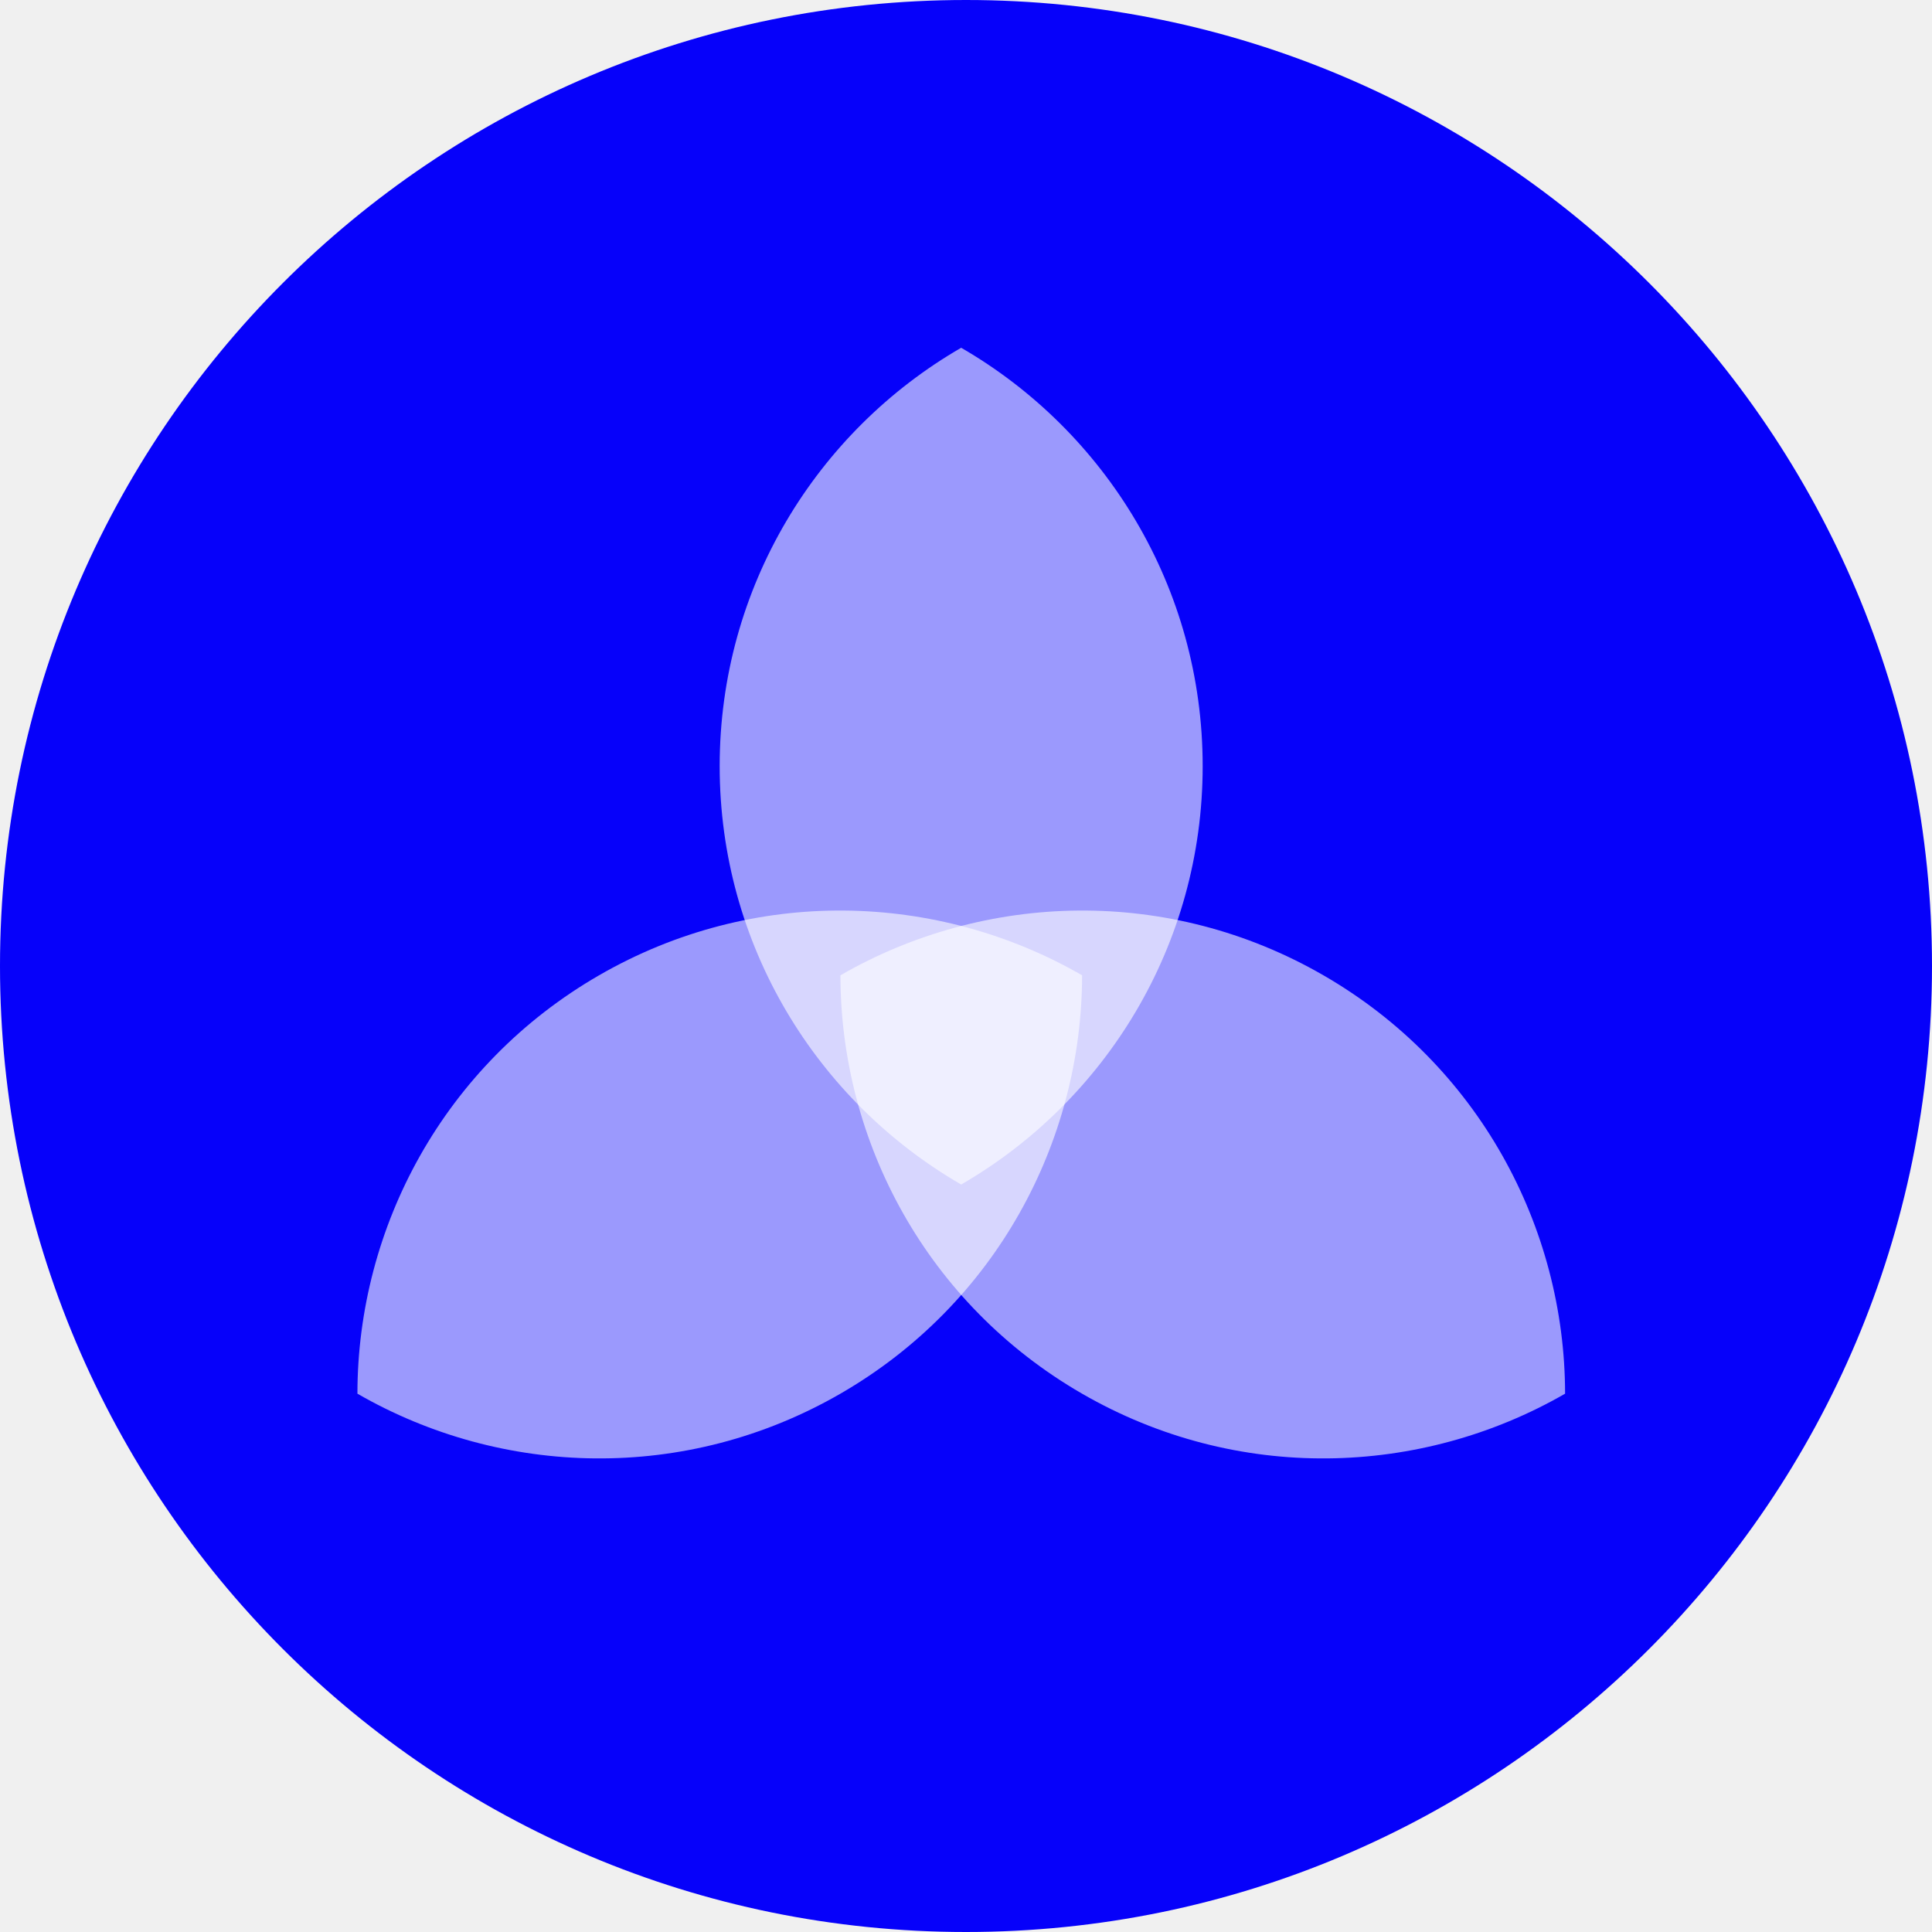
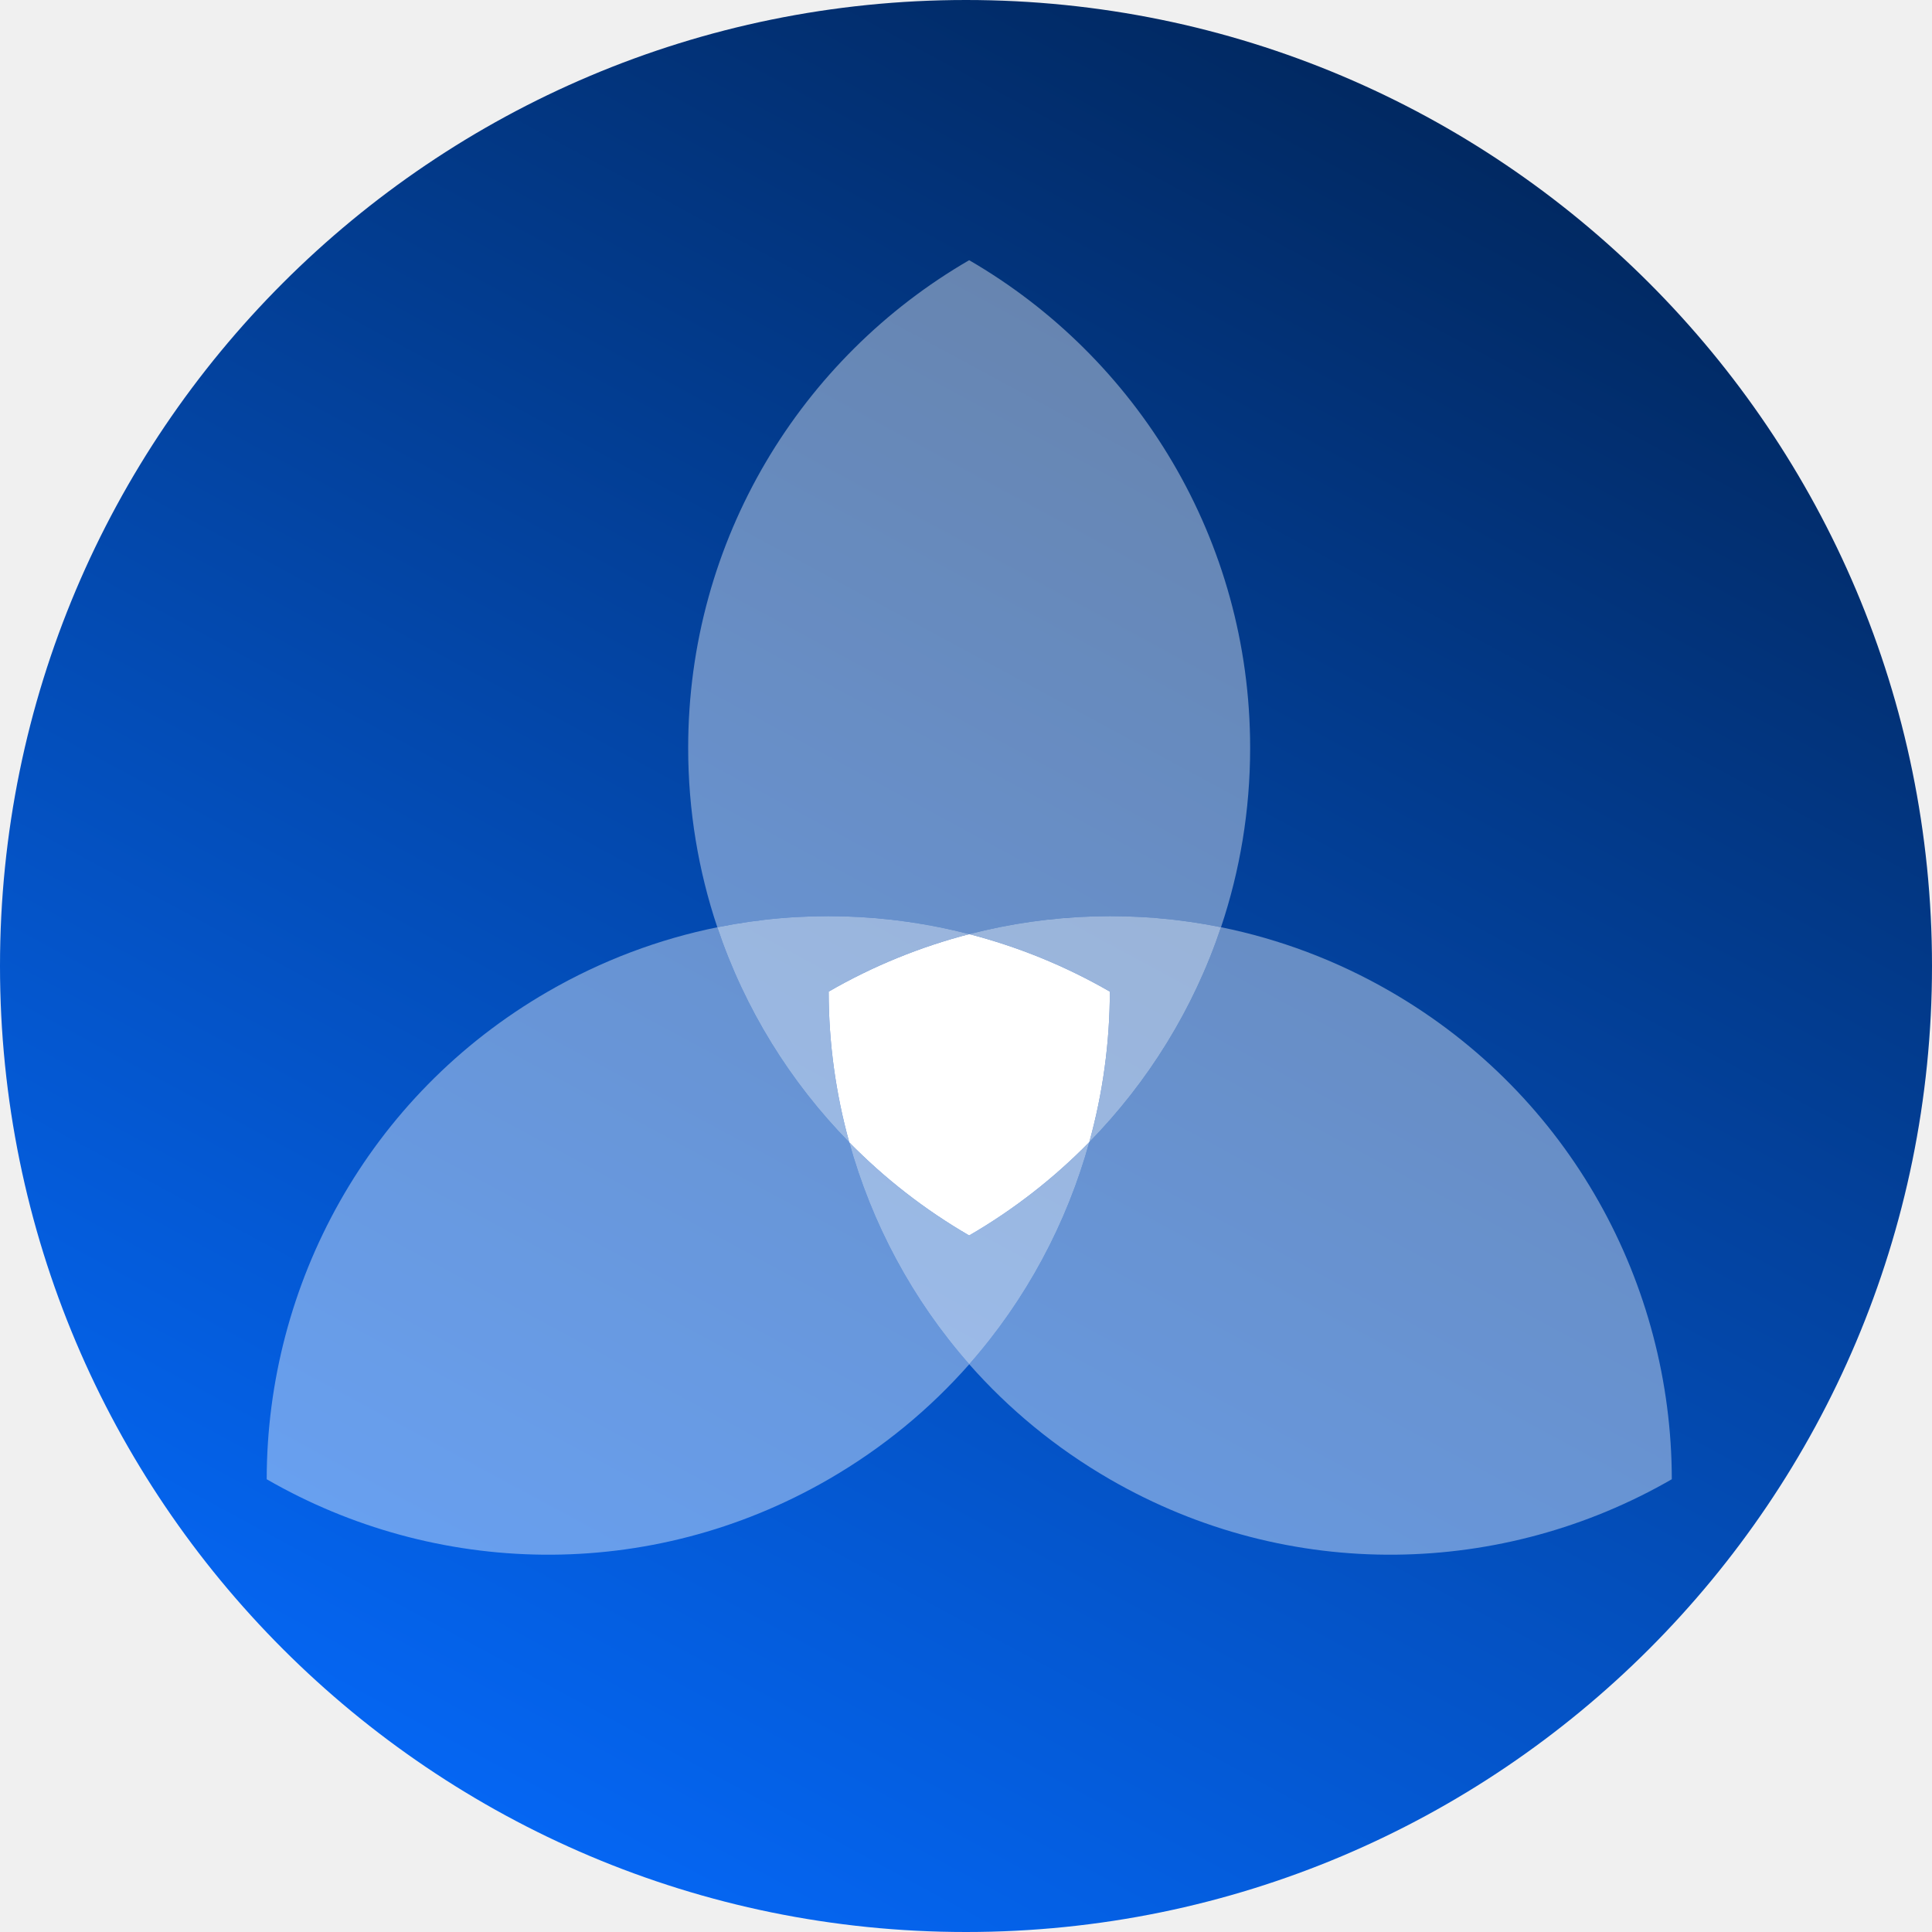
- <svg xmlns="http://www.w3.org/2000/svg" width="200" height="200" viewBox="0 0 200 200" fill="none">
-   <circle cx="100" cy="100" r="100" fill="#0601FA" />
-   <path d="M112.017 100.962C112.002 118.227 103.036 135.014 87.008 144.268C70.981 153.521 51.959 152.893 37 144.273C37.014 127.007 45.981 110.22 62.008 100.967C78.036 91.713 97.057 92.342 112.017 100.962Z" fill="white" fill-opacity="0.6" />
-   <path fill-rule="evenodd" clip-rule="evenodd" d="M99.5 122.622C114.445 113.977 124.5 97.818 124.5 79.311C124.5 60.804 114.445 44.645 99.5 36C84.555 44.645 74.5 60.804 74.5 79.311C74.5 97.818 84.555 113.977 99.5 122.622Z" fill="white" fill-opacity="0.6" />
-   <path d="M87 100.962C87.014 118.227 95.981 135.014 112.008 144.268C128.036 153.521 147.057 152.893 162.017 144.273C162.002 127.007 153.036 110.22 137.008 100.967C120.981 91.713 101.96 92.342 87 100.962Z" fill="white" fill-opacity="0.6" />
+ <svg xmlns="http://www.w3.org/2000/svg" width="297" height="297" viewBox="0 0 297 297" fill="none">
+   <path d="M0 148.5C0 66.486 66.486 0 148.5 0C230.514 0 297 66.486 297 148.5C297 230.514 230.514 297 148.5 297C66.486 297 0 230.514 0 148.5Z" fill="url(#paint0_linear_119_115)" />
+   <path d="M167.456 175.571C169.534 168.064 170.605 160.279 170.612 152.437C163.819 148.516 156.541 145.55 149 143.599C141.459 145.55 134.181 148.516 127.388 152.437C127.395 160.293 128.47 168.092 130.555 175.612C136.009 181.172 142.206 185.997 148.986 189.926C155.782 185.988 161.993 181.148 167.456 175.571Z" fill="white" />
+   <path d="M130.555 175.612C128.47 168.092 127.395 160.293 127.388 152.437C134.181 148.516 141.459 145.55 149 143.599C136.479 140.36 123.232 139.918 110.272 142.546C114.484 155.102 121.492 166.372 130.555 175.612Z" fill="white" fill-opacity="0.6" />
+   <path d="M170.612 152.437C170.605 160.279 169.534 168.064 167.456 175.571C176.501 166.337 183.496 155.08 187.701 142.54C174.75 139.918 161.512 140.362 149 143.599C156.541 145.55 163.819 148.516 170.612 152.437Z" fill="white" fill-opacity="0.6" />
+   <path d="M167.456 175.571C161.993 181.148 155.782 185.988 148.986 189.926C142.206 185.997 136.009 181.172 130.555 175.612C134.015 188.088 140.254 199.796 149 209.722C157.756 199.785 163.999 188.063 167.456 175.571Z" fill="white" fill-opacity="0.6" />
+   <path d="M41 227.4C66.847 242.32 99.711 243.407 127.403 227.391C135.737 222.572 142.965 216.571 149 209.722C140.254 199.796 134.015 188.088 130.555 175.612C121.492 166.372 114.484 155.102 110.272 142.546C101.337 144.357 92.539 147.627 84.209 152.445C56.517 168.461 41.025 197.517 41 227.4Z" fill="white" fill-opacity="0.4" />
+   <path d="M148.986 40C123.164 54.963 105.791 82.931 105.791 114.963C105.791 124.607 107.366 133.882 110.272 142.546C123.232 139.918 136.479 140.36 149 143.599C161.512 140.362 174.75 139.918 187.701 142.54C190.606 133.879 192.18 124.605 192.18 114.963C192.18 82.931 174.807 54.963 148.986 40Z" fill="white" fill-opacity="0.4" />
+   <path d="M170.597 227.391C198.289 243.407 231.153 242.32 257 227.4C256.975 197.517 241.483 168.461 213.791 152.445C205.453 147.622 196.645 144.35 187.701 142.54C183.496 155.08 176.501 166.337 167.456 175.571C163.999 188.063 157.756 199.785 149 209.722C155.035 216.571 162.263 222.572 170.597 227.391Z" fill="white" fill-opacity="0.4" />
+   <defs>
+     <linearGradient id="paint0_linear_119_115" x1="198.378" y1="-14.17" x2="36.275" y2="285.664" gradientUnits="userSpaceOnUse">
+       <stop stop-color="#012559" />
+       <stop offset="1" stop-color="#056BFF" />
+     </linearGradient>
+   </defs>
</svg>
